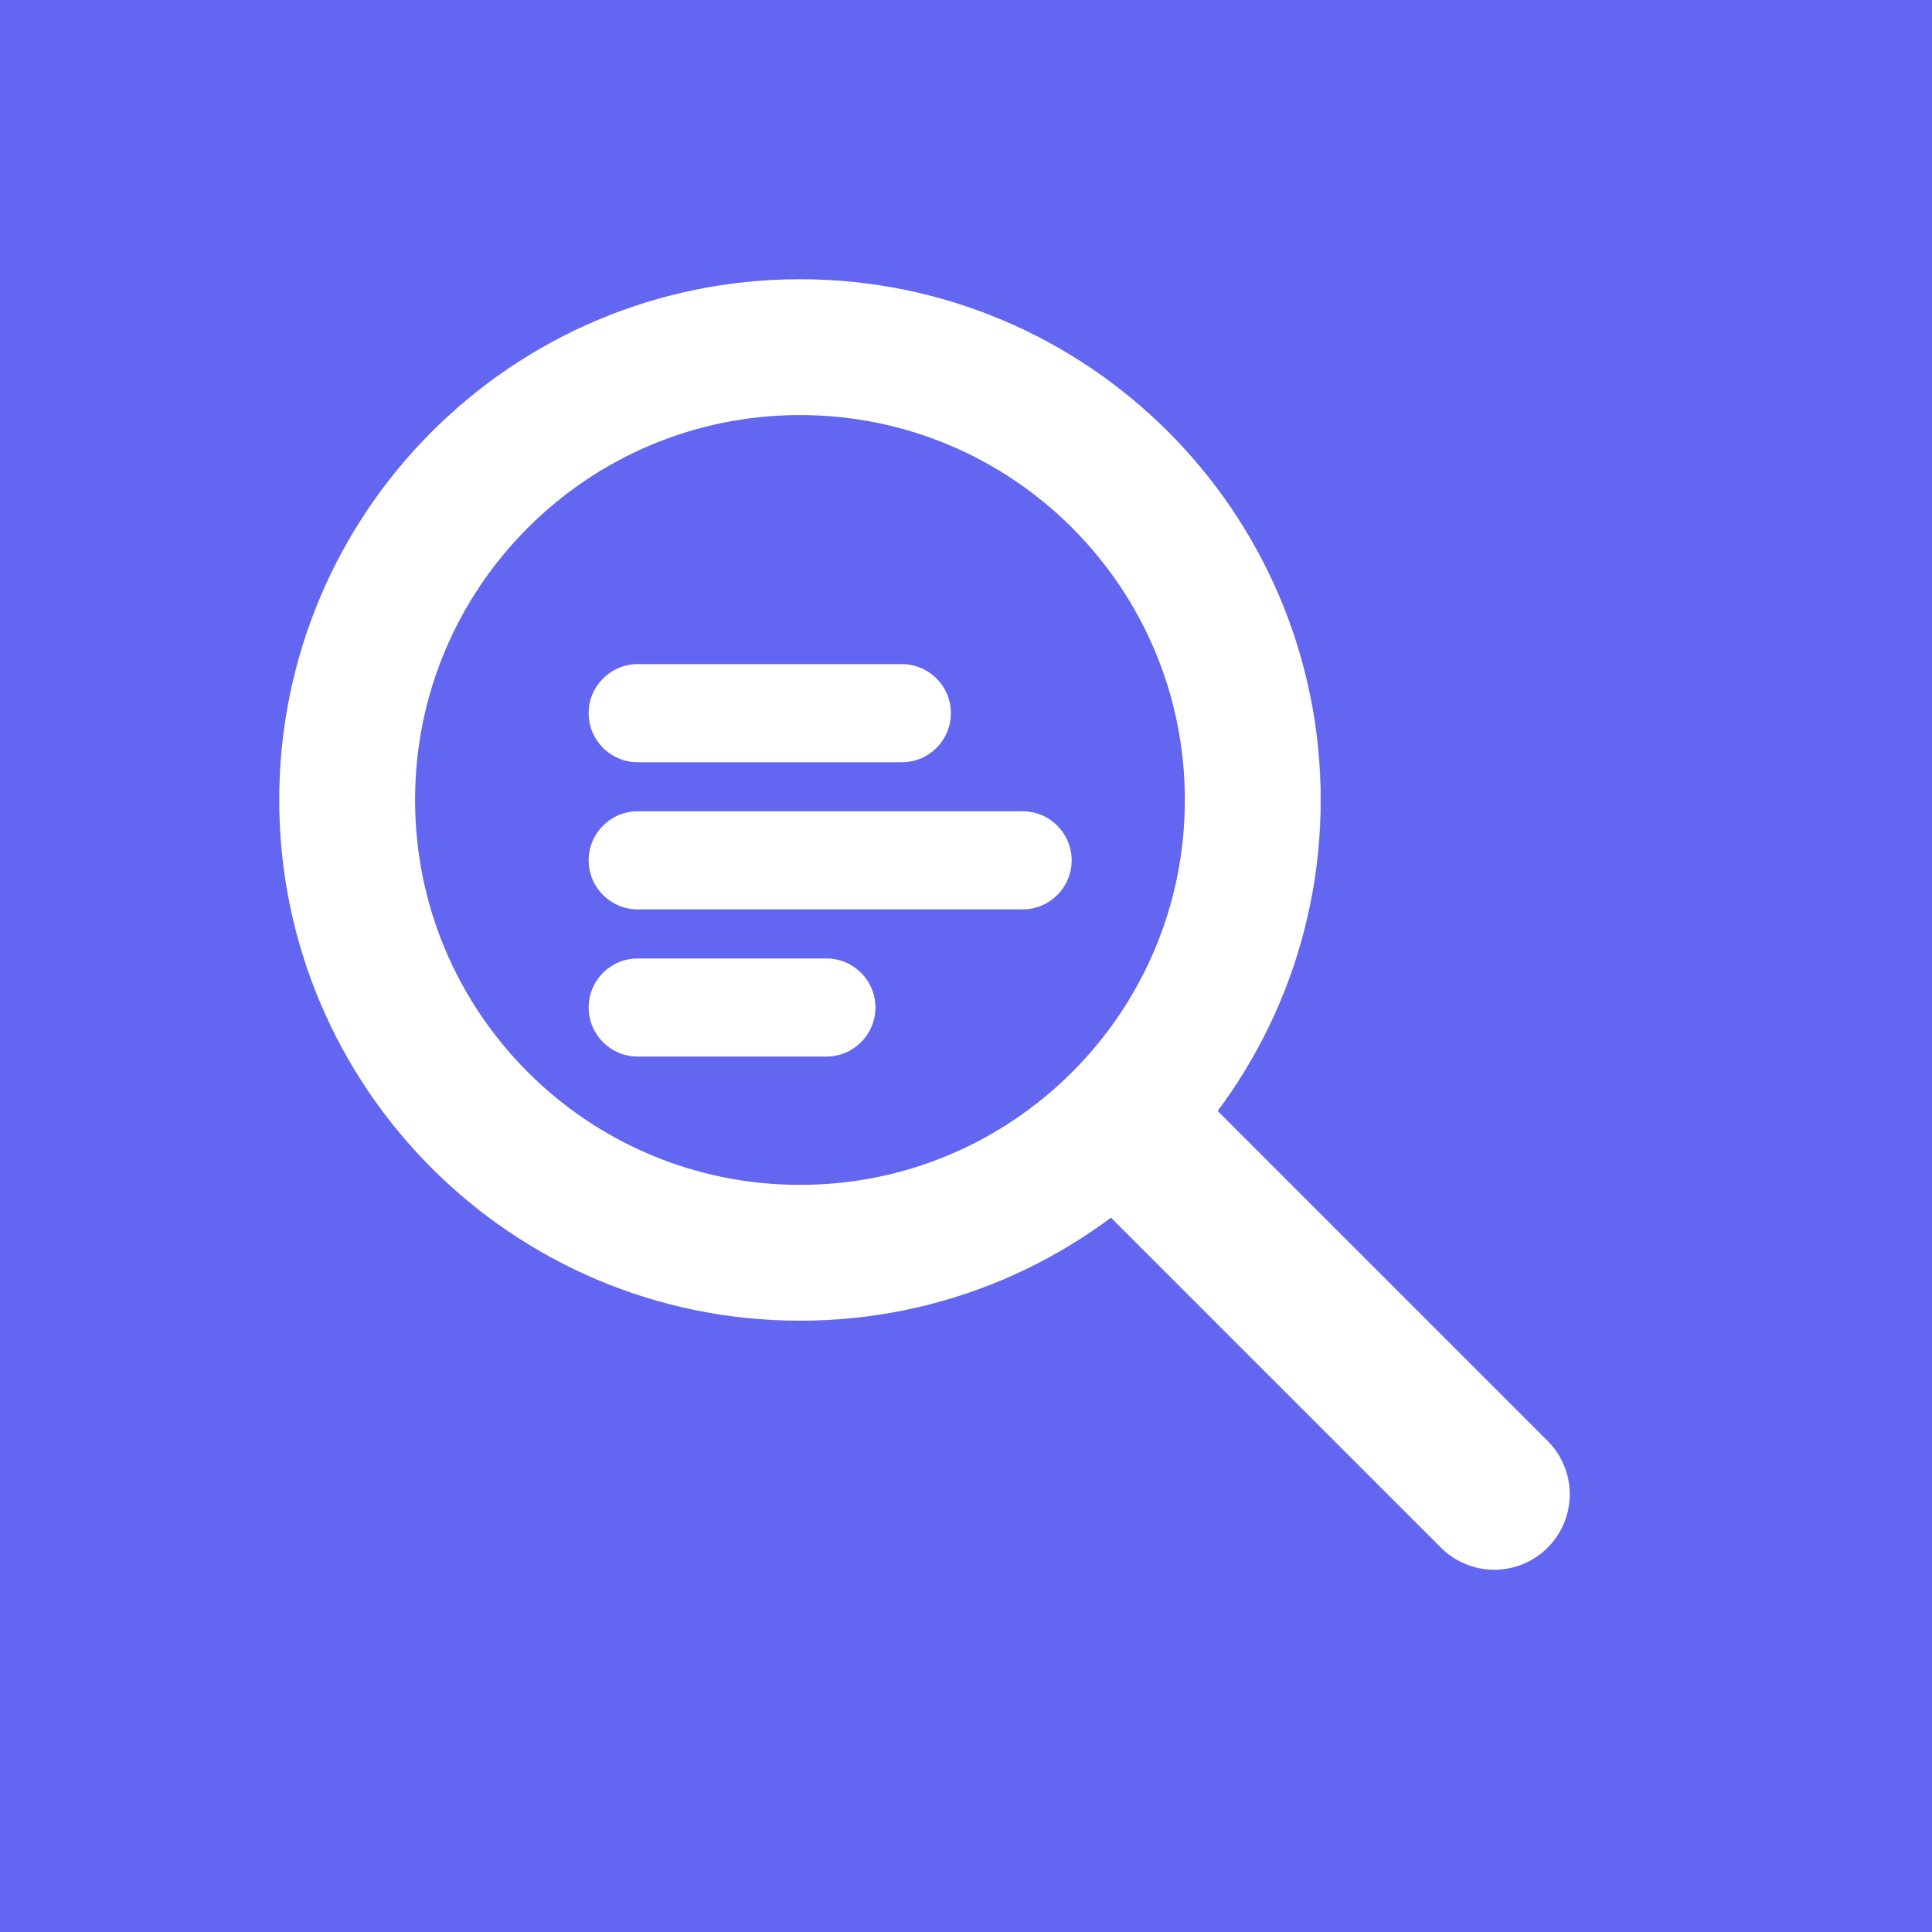
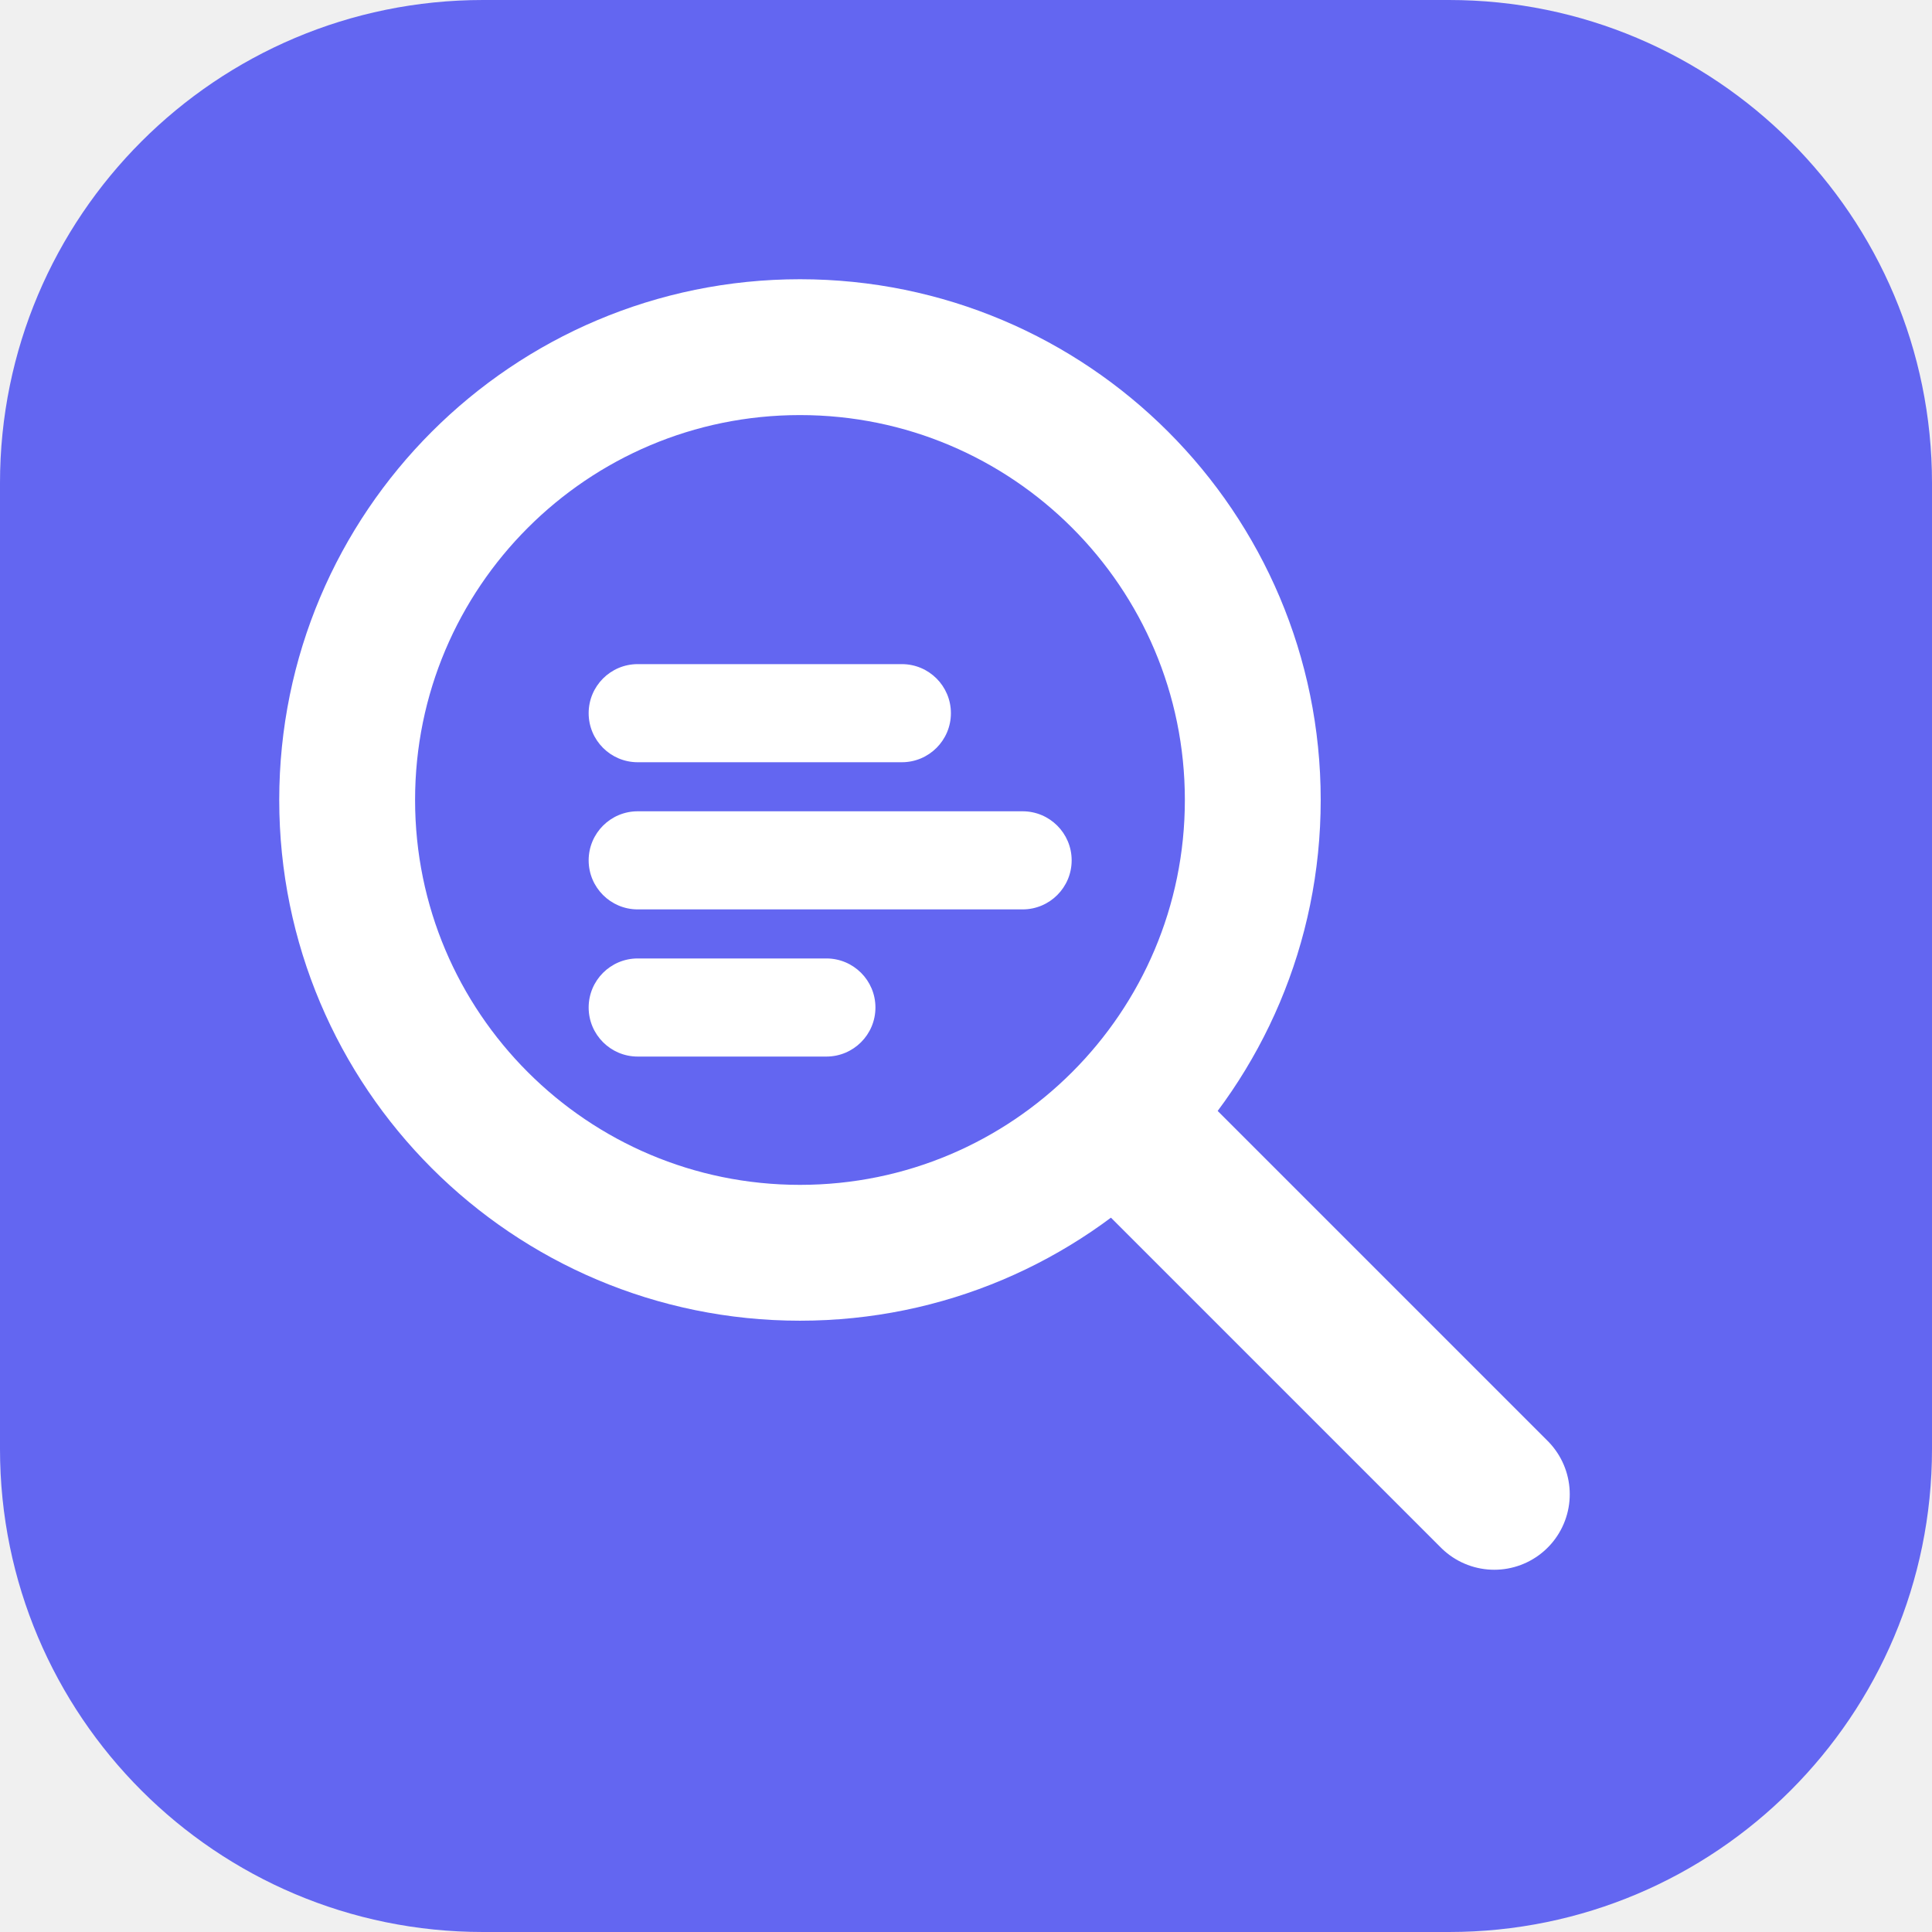
<svg xmlns="http://www.w3.org/2000/svg" viewBox="0 0 128 128" fill="none">
-   <rect width="128" height="128" fill="#6366f1" />
+   <rect width="128" height="128" rx="32" fill="#6366f1" />
  <line x1="76" y1="76" x2="99" y2="99" stroke="#fff" stroke-width="10" stroke-linecap="round" />
  <circle cx="53" cy="53" r="30" stroke="#fff" stroke-width="9" />
  <rect x="39" y="44" width="24" height="6.5" rx="3.25" fill="#fff" />
  <rect x="39" y="53.75" width="32" height="6.5" rx="3.25" fill="#fff" />
  <rect x="39" y="63.5" width="19" height="6.5" rx="3.25" fill="#fff" />
</svg>
